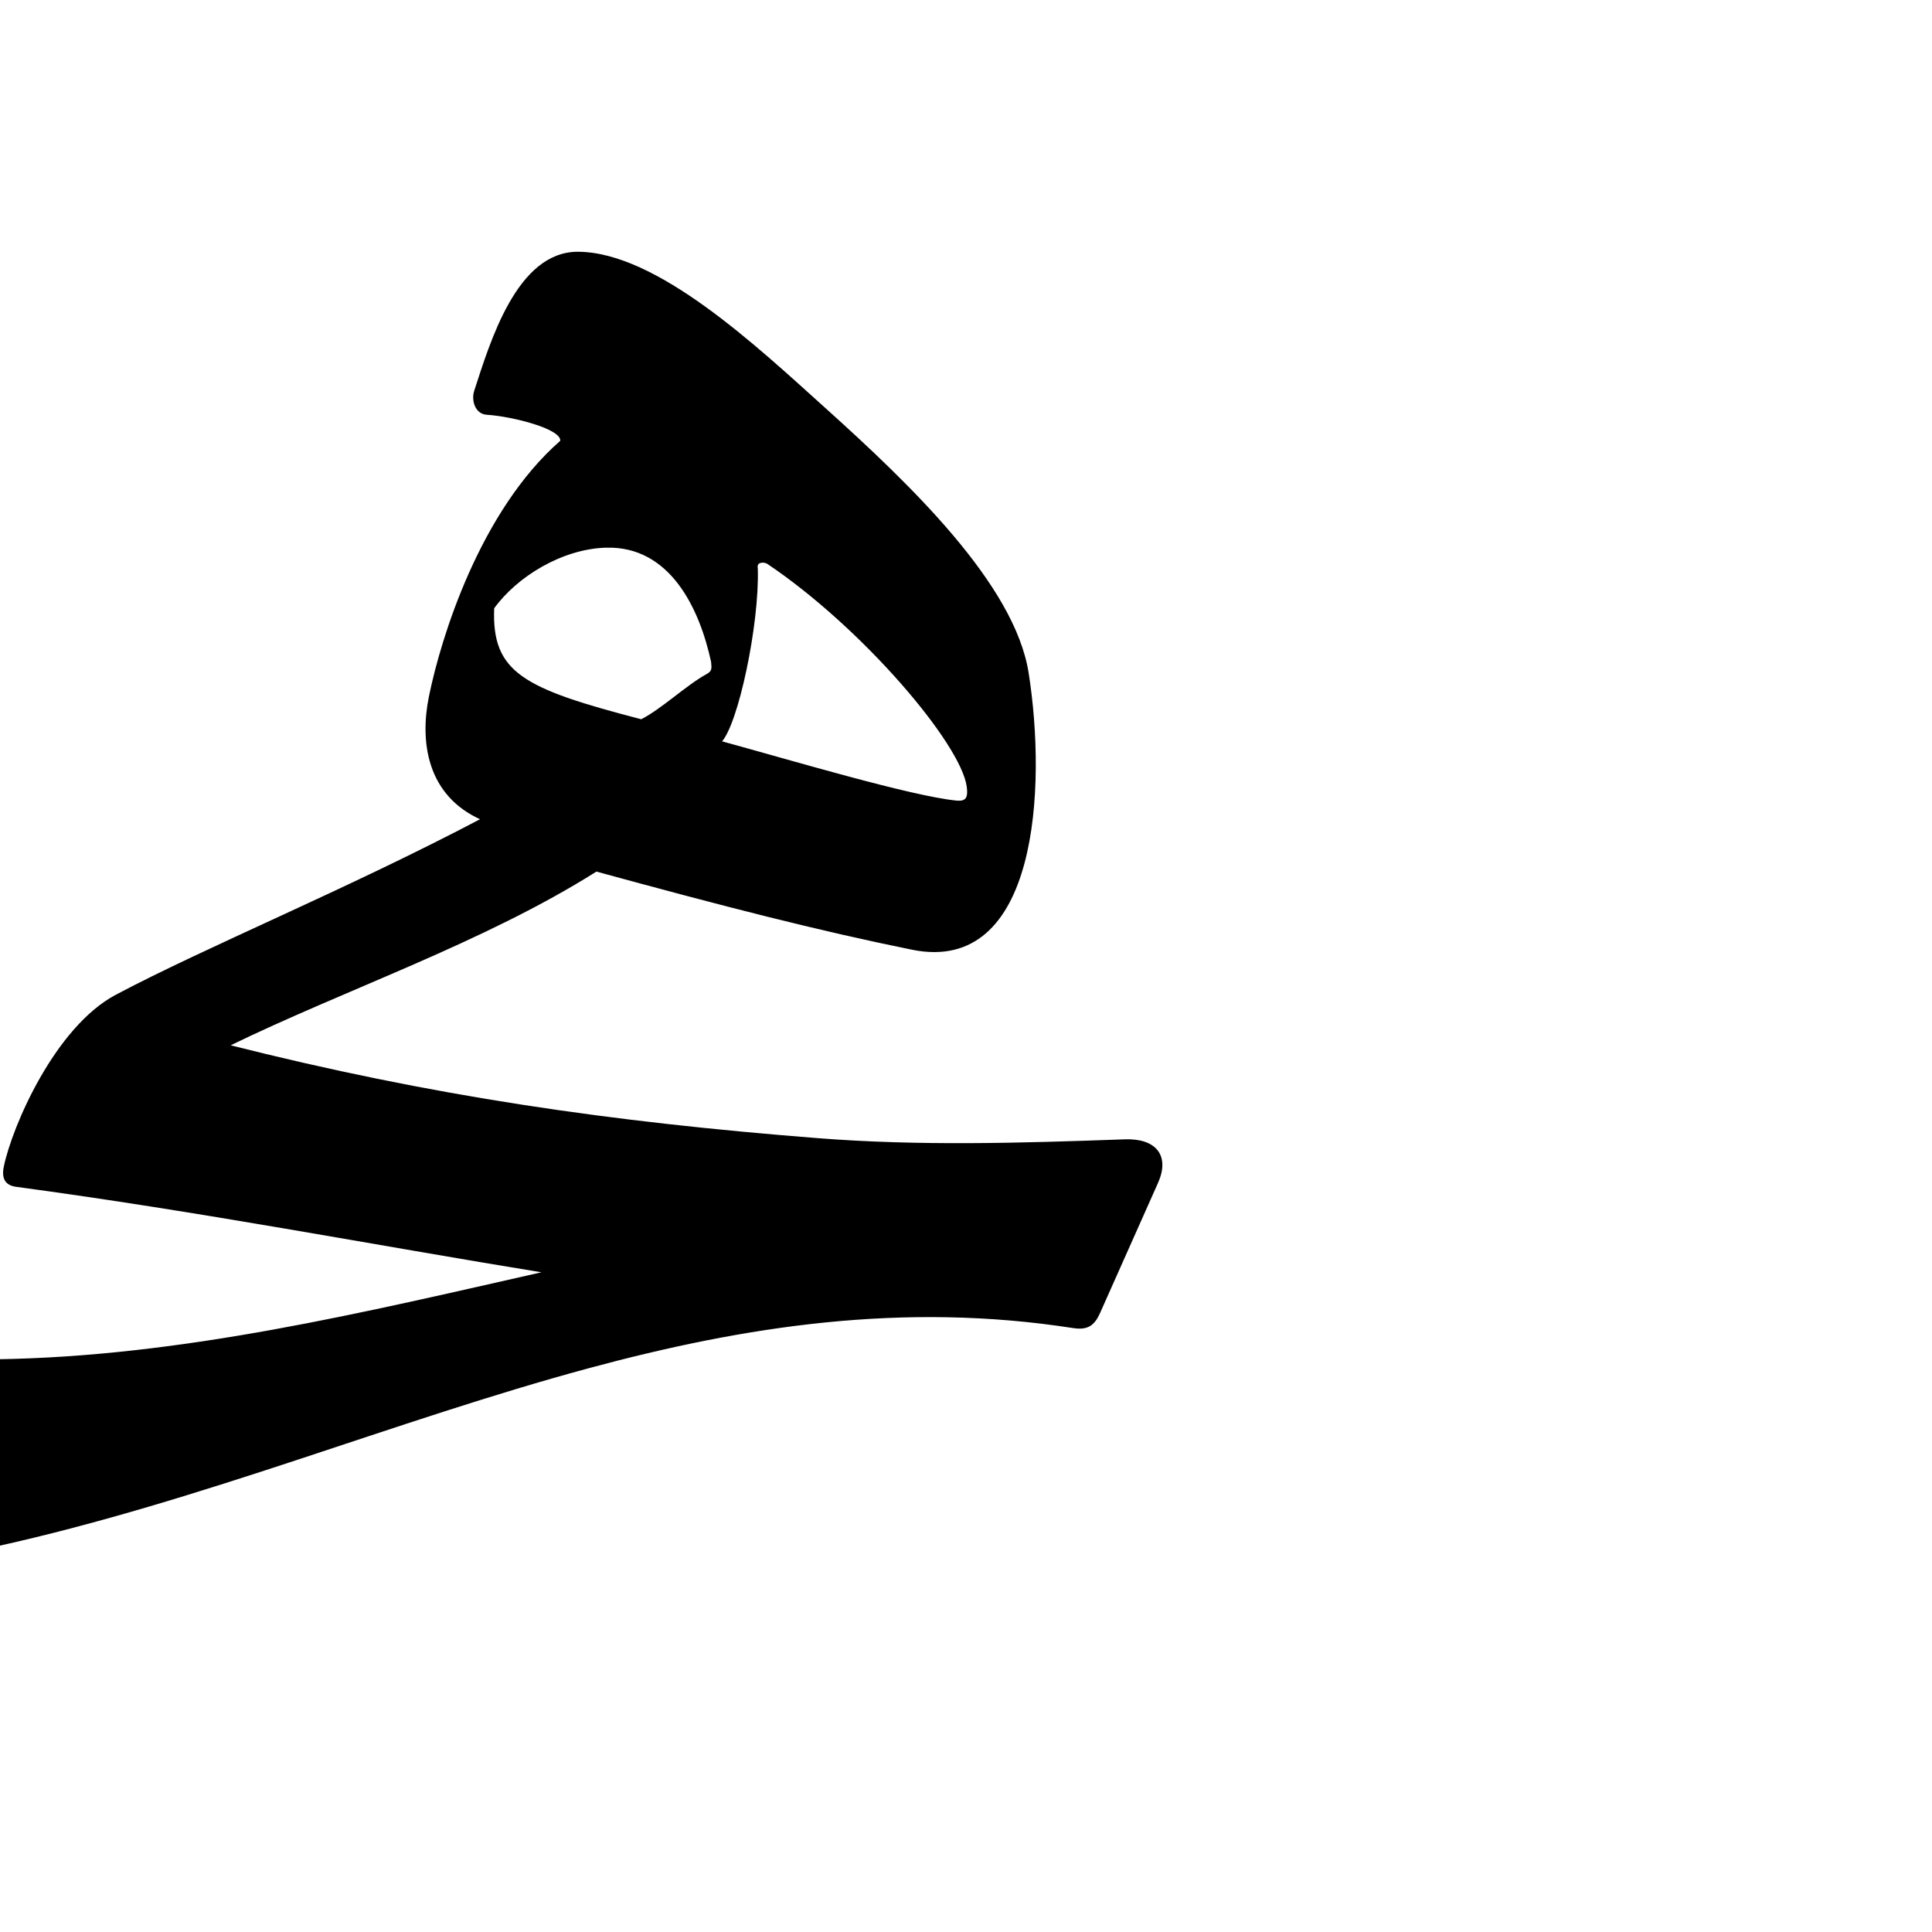
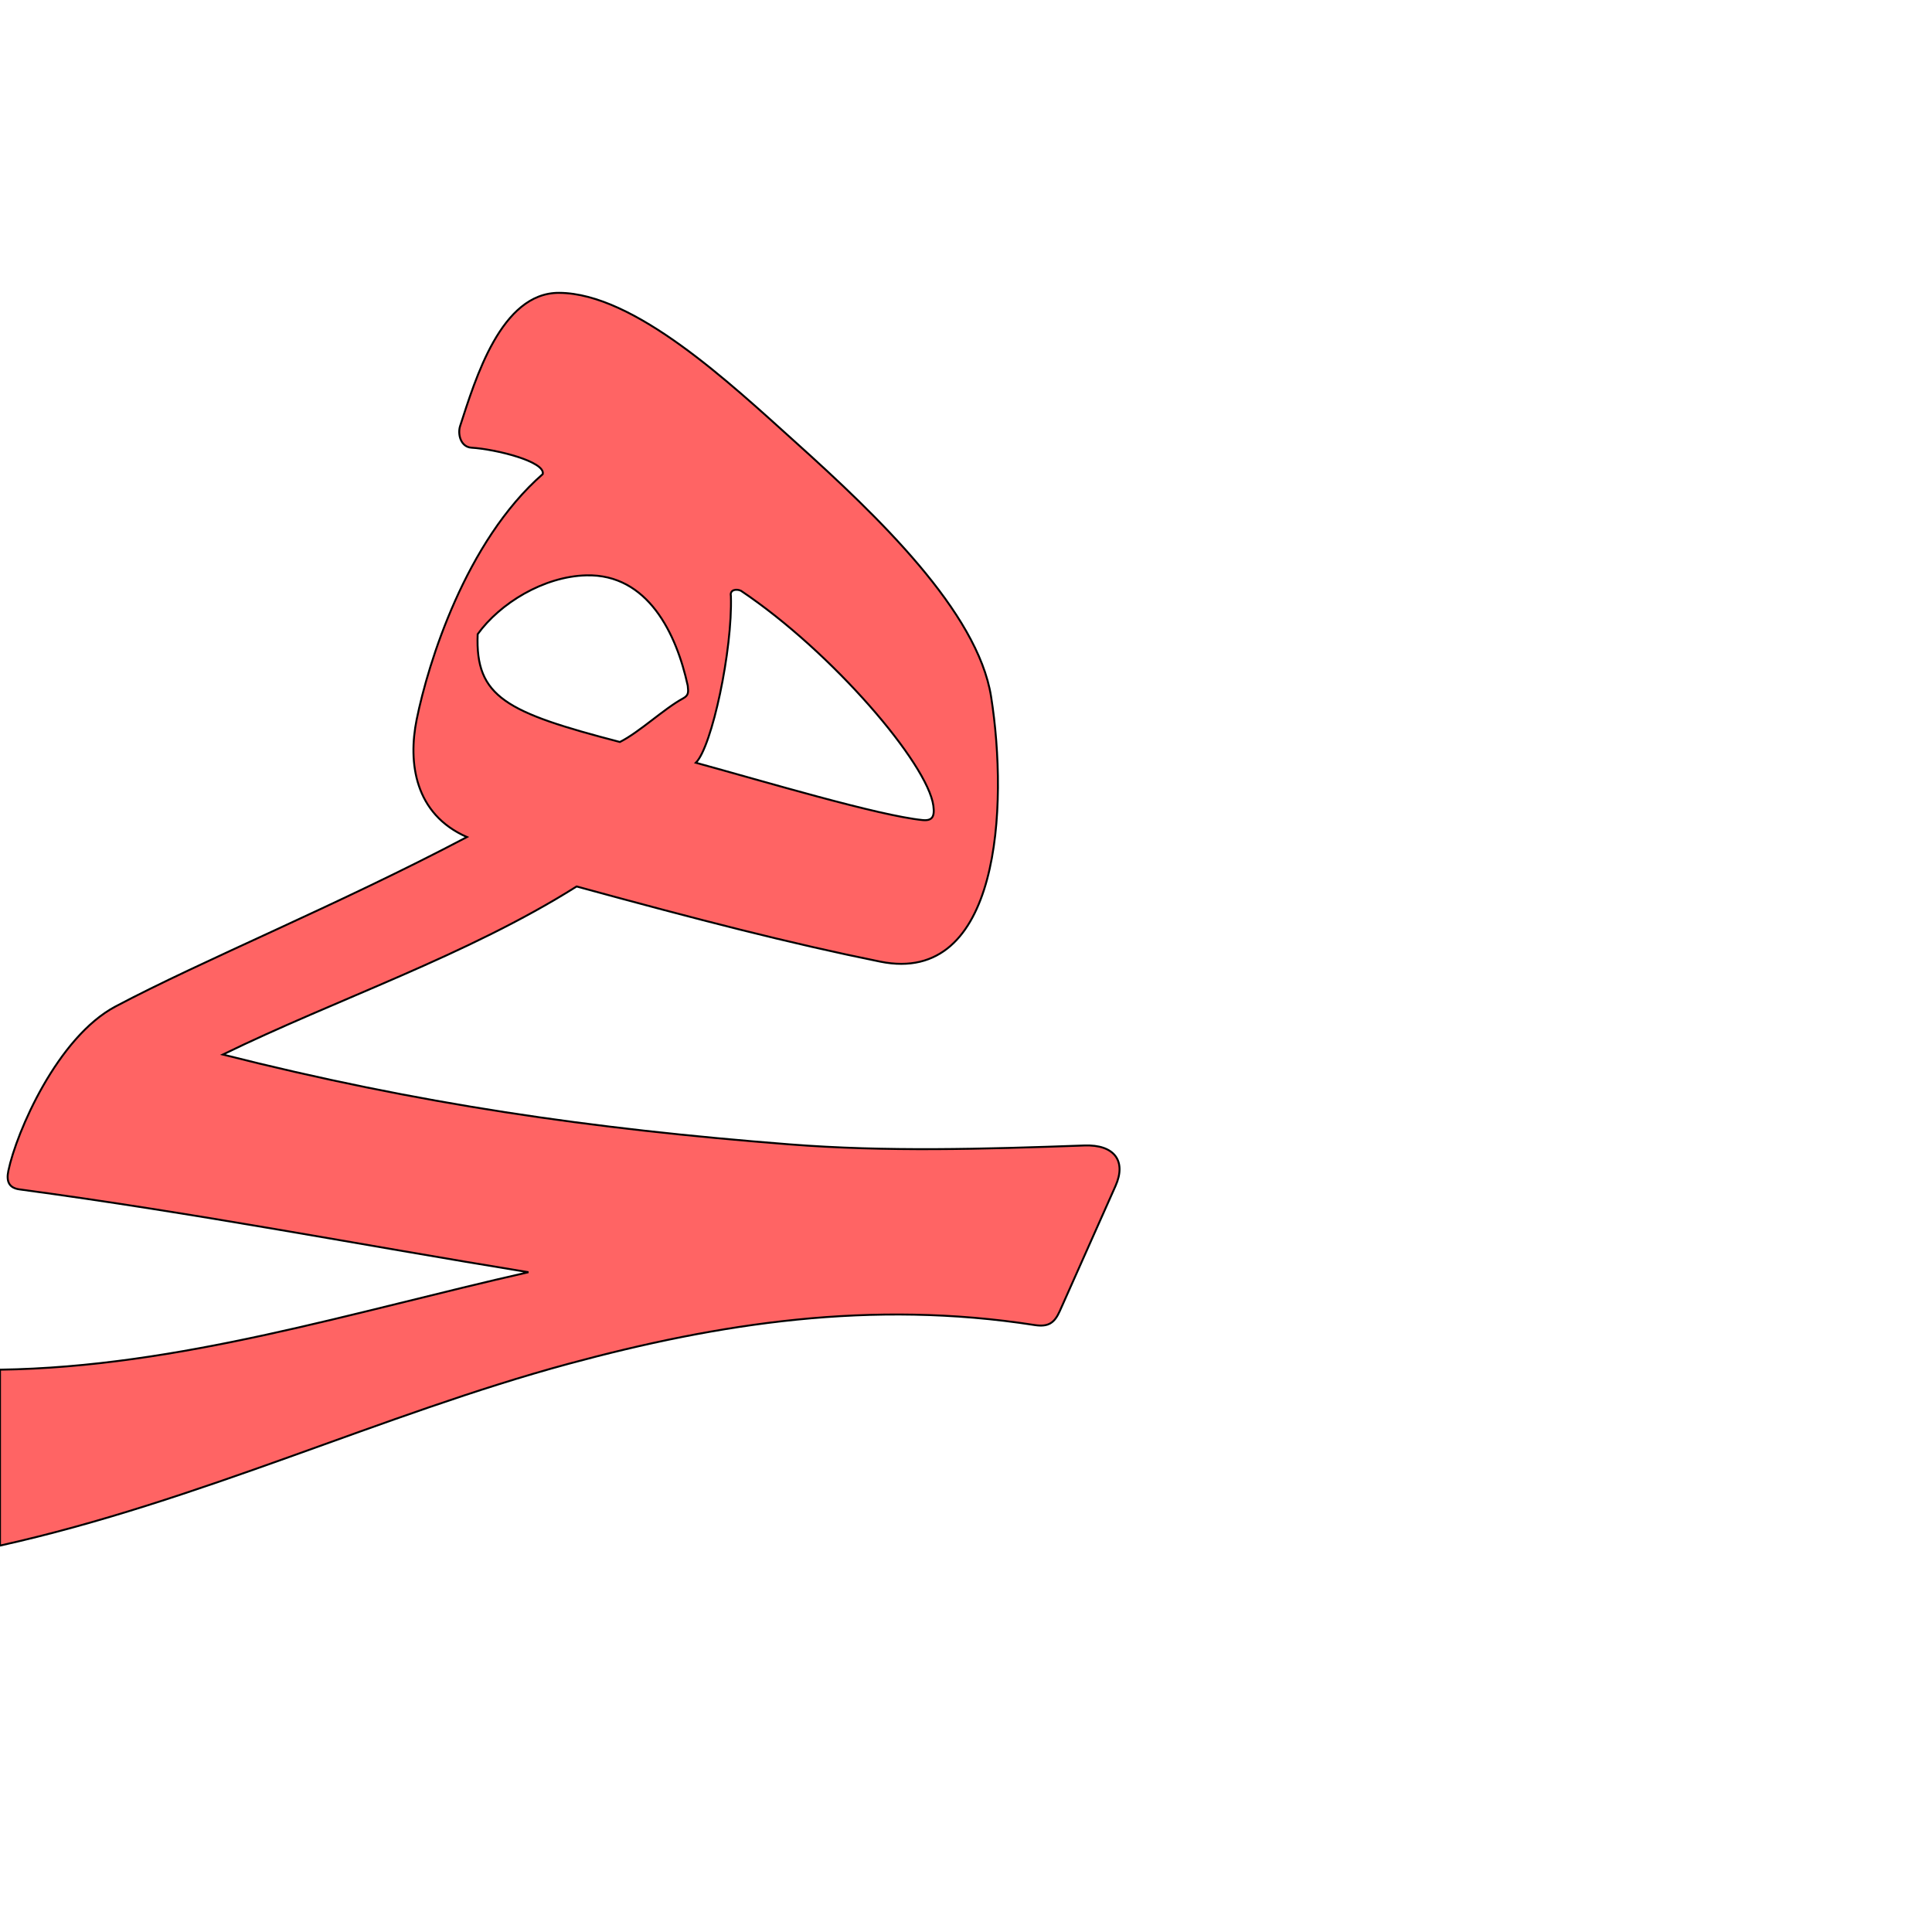
<svg xmlns="http://www.w3.org/2000/svg" version="1.0" width="1000" height="1000" id="svg5496">
  <defs id="defs5498">
    </defs>
  <g id="layer1" />
-   <path style="color:#000000;fill:#000000;fill-opacity:1;stroke:#000000;stroke-width:0.94px;stroke-linecap:butt;stroke-linejoin:miter;stroke-miterlimit:4;stroke-opacity:1;stroke-dasharray:none;stroke-dashoffset:0;marker:none;visibility:visible;display:inline;overflow:visible;enable-background:accumulate" d="m 299.199,130.781 c -31.284,-0.151 -45.062,46.36 -53.344,71.781 -1.391,4.322 0.256,11.296 6.156,11.656 12.954,0.791 39.918,7.439 38.375,14.219 -41.552,36.294 -61.774,101.855 -67.938,132.25 -4.702,23.187 -1.111,50.98 27.094,63.312 -69.788,36.765 -142.393,66.388 -189.344,91.281 -31.259,16.574 -53.399,67.657 -57.75,88.562 -1.214,5.832 0.429,9.246 6.031,10 96.195,12.953 182.836,29.734 274.188,44.625 -94.363,21.312 -188.13,44.17 -284.719,45.562 l 0,95.969 C 105.298,776.176 204.163,734.905 304.199,707.844 c 81.24,-21.977 163.248,-34.584 251.25,-20.906 7.436,1.156 10.689,-1.184 13.531,-7.562 l 30,-67.344 c 6.015,-13.498 -0.611,-22.426 -16.781,-21.844 -54.886,1.975 -106.73,3.489 -159.094,-0.625 -106.766,-8.387 -199.265,-21.619 -305.094,-48.375 61.258,-29.851 131.759,-53.455 190.625,-90.562 66.209,18.098 114.947,30.637 163.594,40.5 64.426,13.062 69.118,-83.436 59.719,-142.812 -7.23,-45.675 -61.147,-97.263 -105.406,-137.094 -35.04,-31.535 -86.654,-80.241 -127.344,-80.438 z M 313.824,283 c 33.267,-0.848 48.656,31.579 54.688,59.469 0.377,3.493 0.527,5.162 -2.5,6.812 -10.447,5.694 -23.517,18.218 -34.062,23.5 -61.118,-15.916 -78.018,-24.098 -76.625,-58.094 11.928,-16.577 35.526,-31.102 58.5,-31.688 z m 83.375,8.312 c 49.396,33.132 100.661,93.343 103.656,115.844 0.789,5.929 -0.609,8.226 -5.906,7.688 -23.794,-2.419 -85.011,-20.741 -122.062,-30.875 8.649,-8.577 19.807,-60.91 18.875,-89.844 -0.71,-3.478 3.083,-3.943 5.438,-2.812 z" id="path3007" />
+   <path style="color:#000000;fill:#ff0000;fill-opacity:0.608;stroke:#000000;stroke-width:1;stroke-linecap:butt;stroke-linejoin:miter;stroke-miterlimit:4;stroke-opacity:1;stroke-dasharray:none;stroke-dashoffset:0;marker:none;visibility:visible;display:inline;overflow:visible;enable-background:accumulate" d="m 289.392,151.575 c -30.052,-0.145 -43.288,44.535 -51.244,68.956 -1.336,4.152 0.246,10.852 5.914,11.197 12.444,0.76 38.347,7.146 36.864,13.659 -39.916,34.865 -59.342,97.846 -65.263,127.045 -4.517,22.274 -1.067,48.973 26.028,60.821 C 174.649,468.571 104.902,497.028 59.8,520.941 29.769,536.863 8.502,585.936 4.323,606.018 c -1.167,5.602 0.41,8.882 5.793,9.607 92.408,12.444 175.639,28.564 263.396,42.869 C 182.864,678.966 92.786,707.605 0,708.943 L 0,800 c 103.124,-22.886 198.098,-68.079 294.195,-94.075 78.041,-21.112 156.823,-33.222 241.361,-20.083 7.143,1.11 10.268,-1.137 12.998,-7.265 l 28.82,-64.693 c 5.778,-12.967 -0.588,-21.543 -16.121,-20.984 -52.726,1.897 -102.529,3.351 -152.832,-0.6 -102.564,-8.057 -191.422,-20.768 -293.085,-46.471 58.846,-28.676 126.573,-51.351 183.122,-86.998 63.604,17.385 110.423,29.431 157.155,38.906 61.89,12.548 66.397,-80.152 57.369,-137.191 -6.946,-43.877 -58.742,-93.434 -101.257,-131.698 -33.661,-30.294 -83.244,-77.083 -122.332,-77.271 z m 14.049,146.227 c 31.958,-0.815 46.742,30.336 52.535,57.128 0.363,3.356 0.507,4.959 -2.401,6.544 -10.036,5.47 -22.592,17.501 -32.721,22.575 -58.713,-15.29 -74.948,-23.15 -73.609,-55.807 11.459,-15.925 34.128,-29.877 56.197,-30.44 z m 80.094,7.985 c 47.452,31.828 96.698,89.669 99.576,111.284 0.758,5.696 -0.585,7.902 -5.674,7.385 -22.858,-2.324 -81.665,-19.925 -117.259,-29.66 8.309,-8.24 19.028,-58.512 18.131,-86.308 -0.68,-3.341 2.962,-3.788 5.225,-2.702 z" id="path3007" />
</svg>
